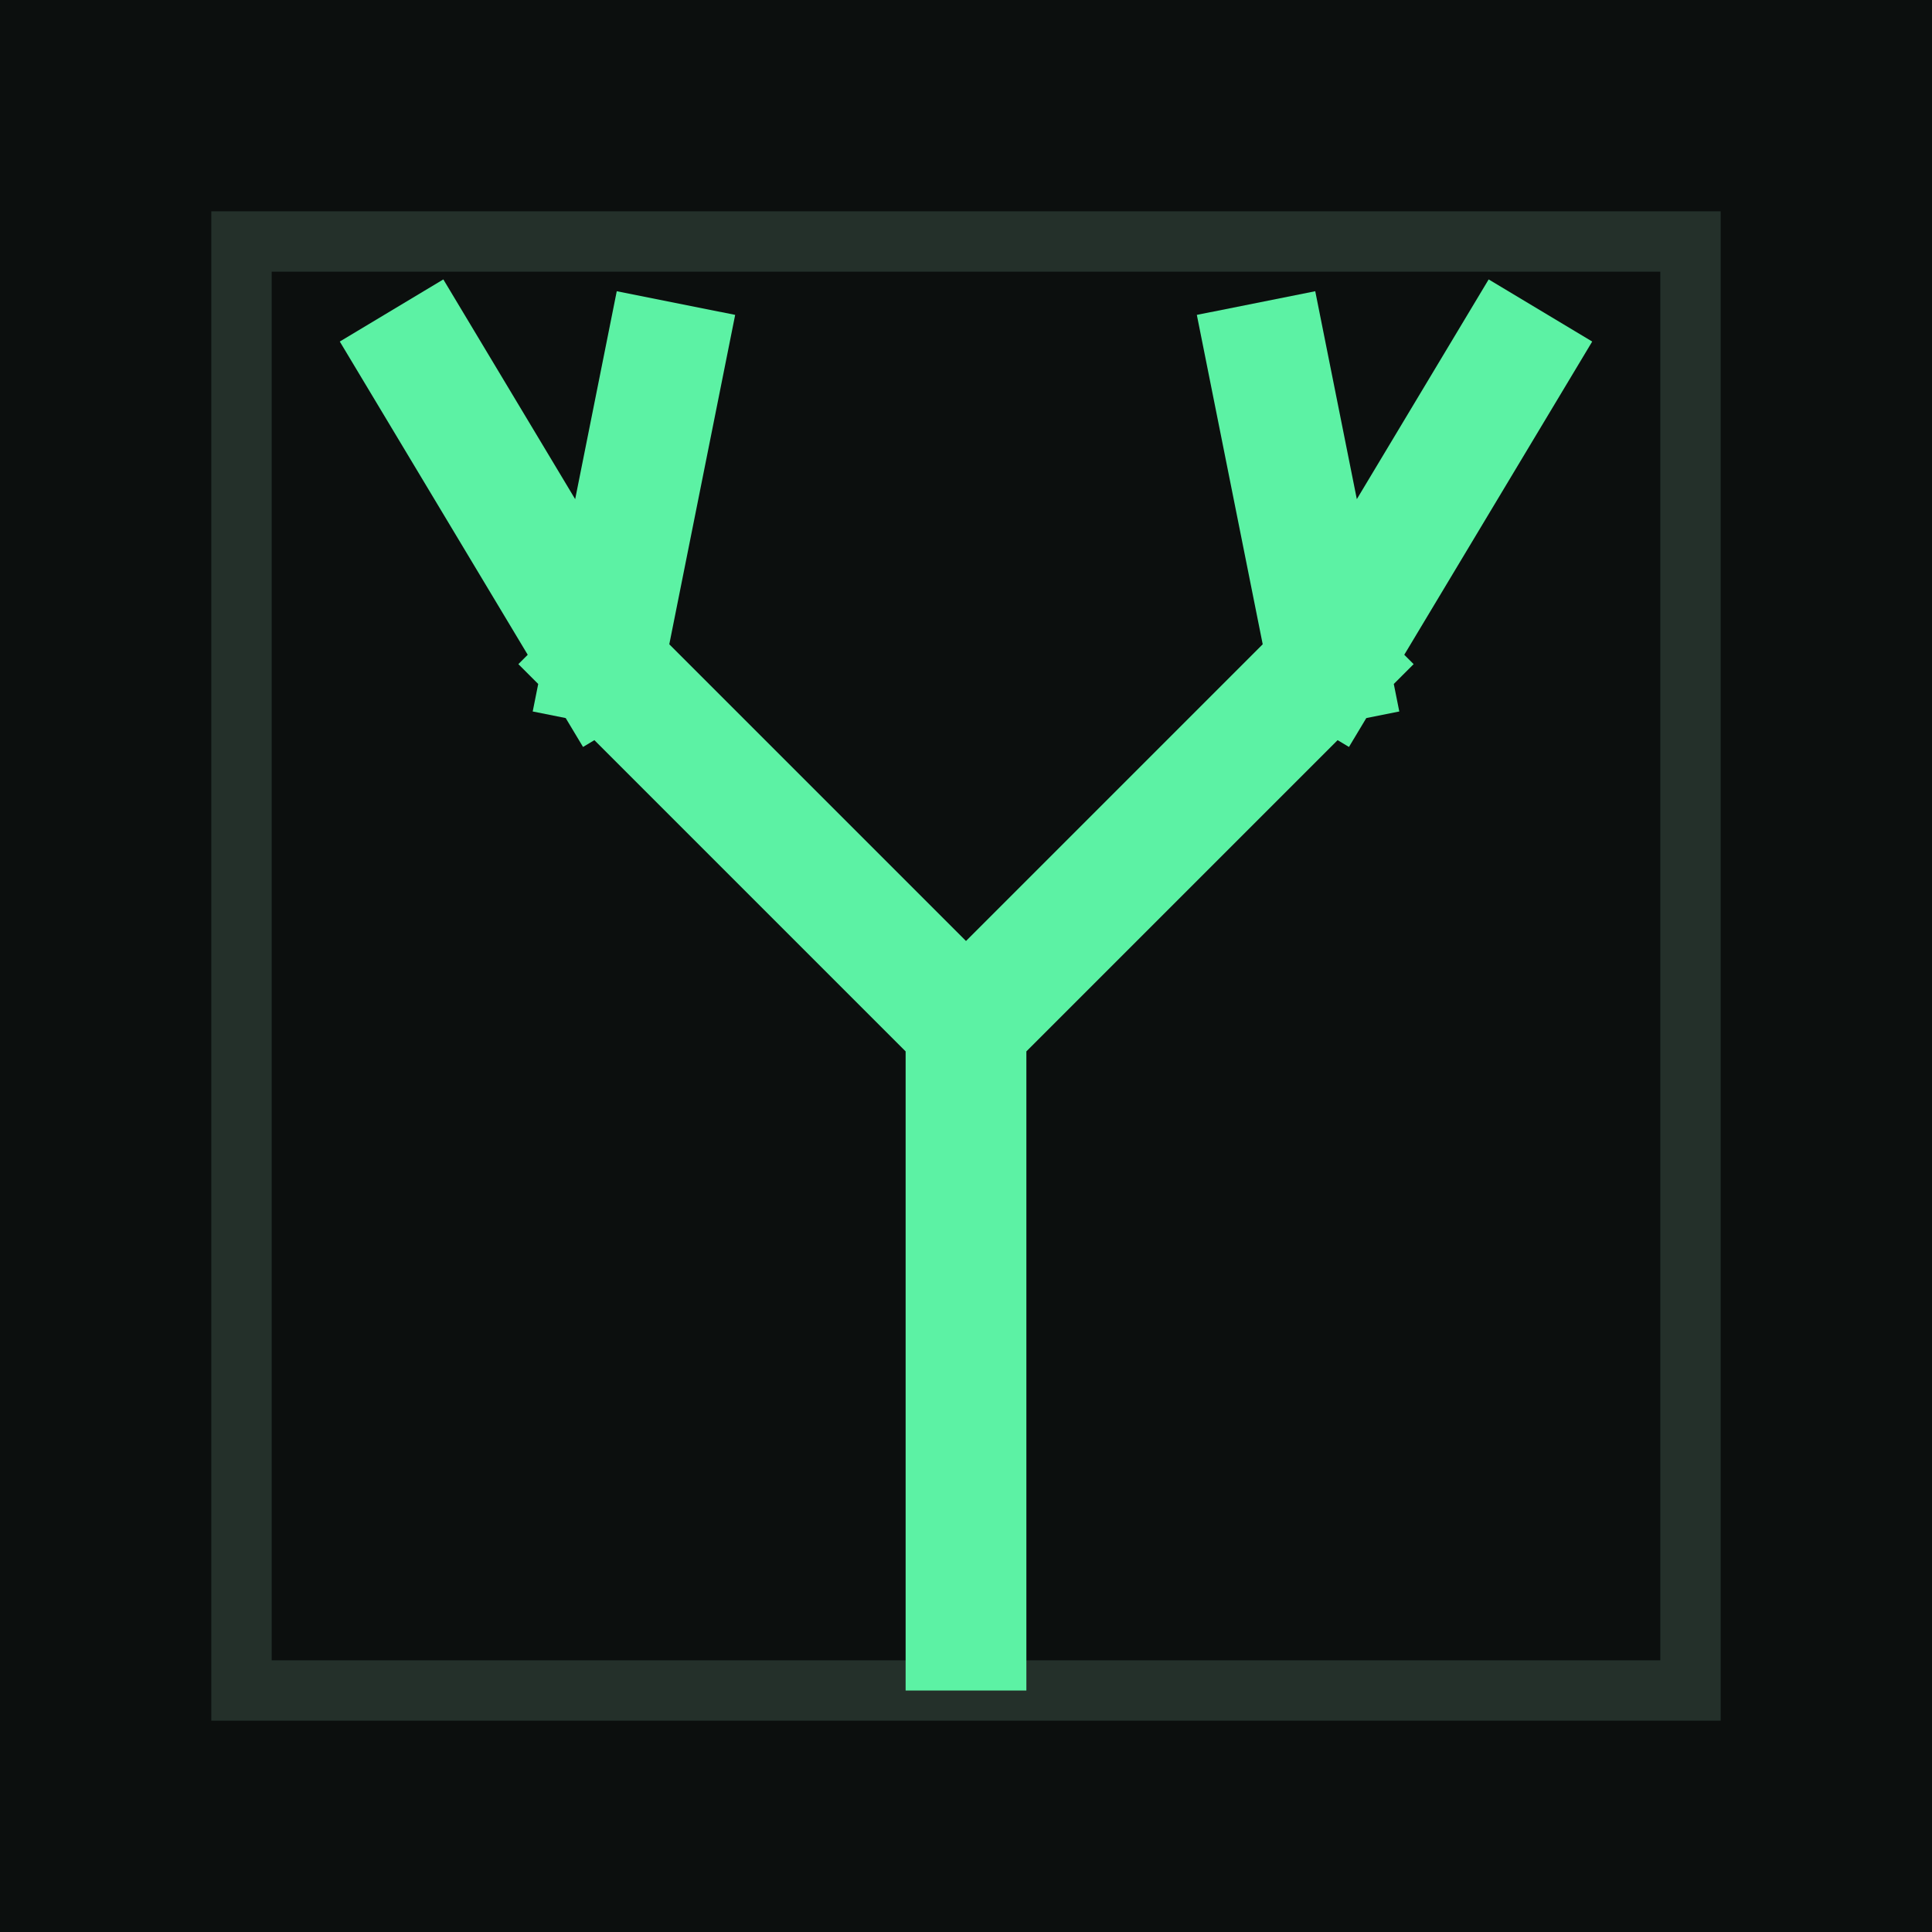
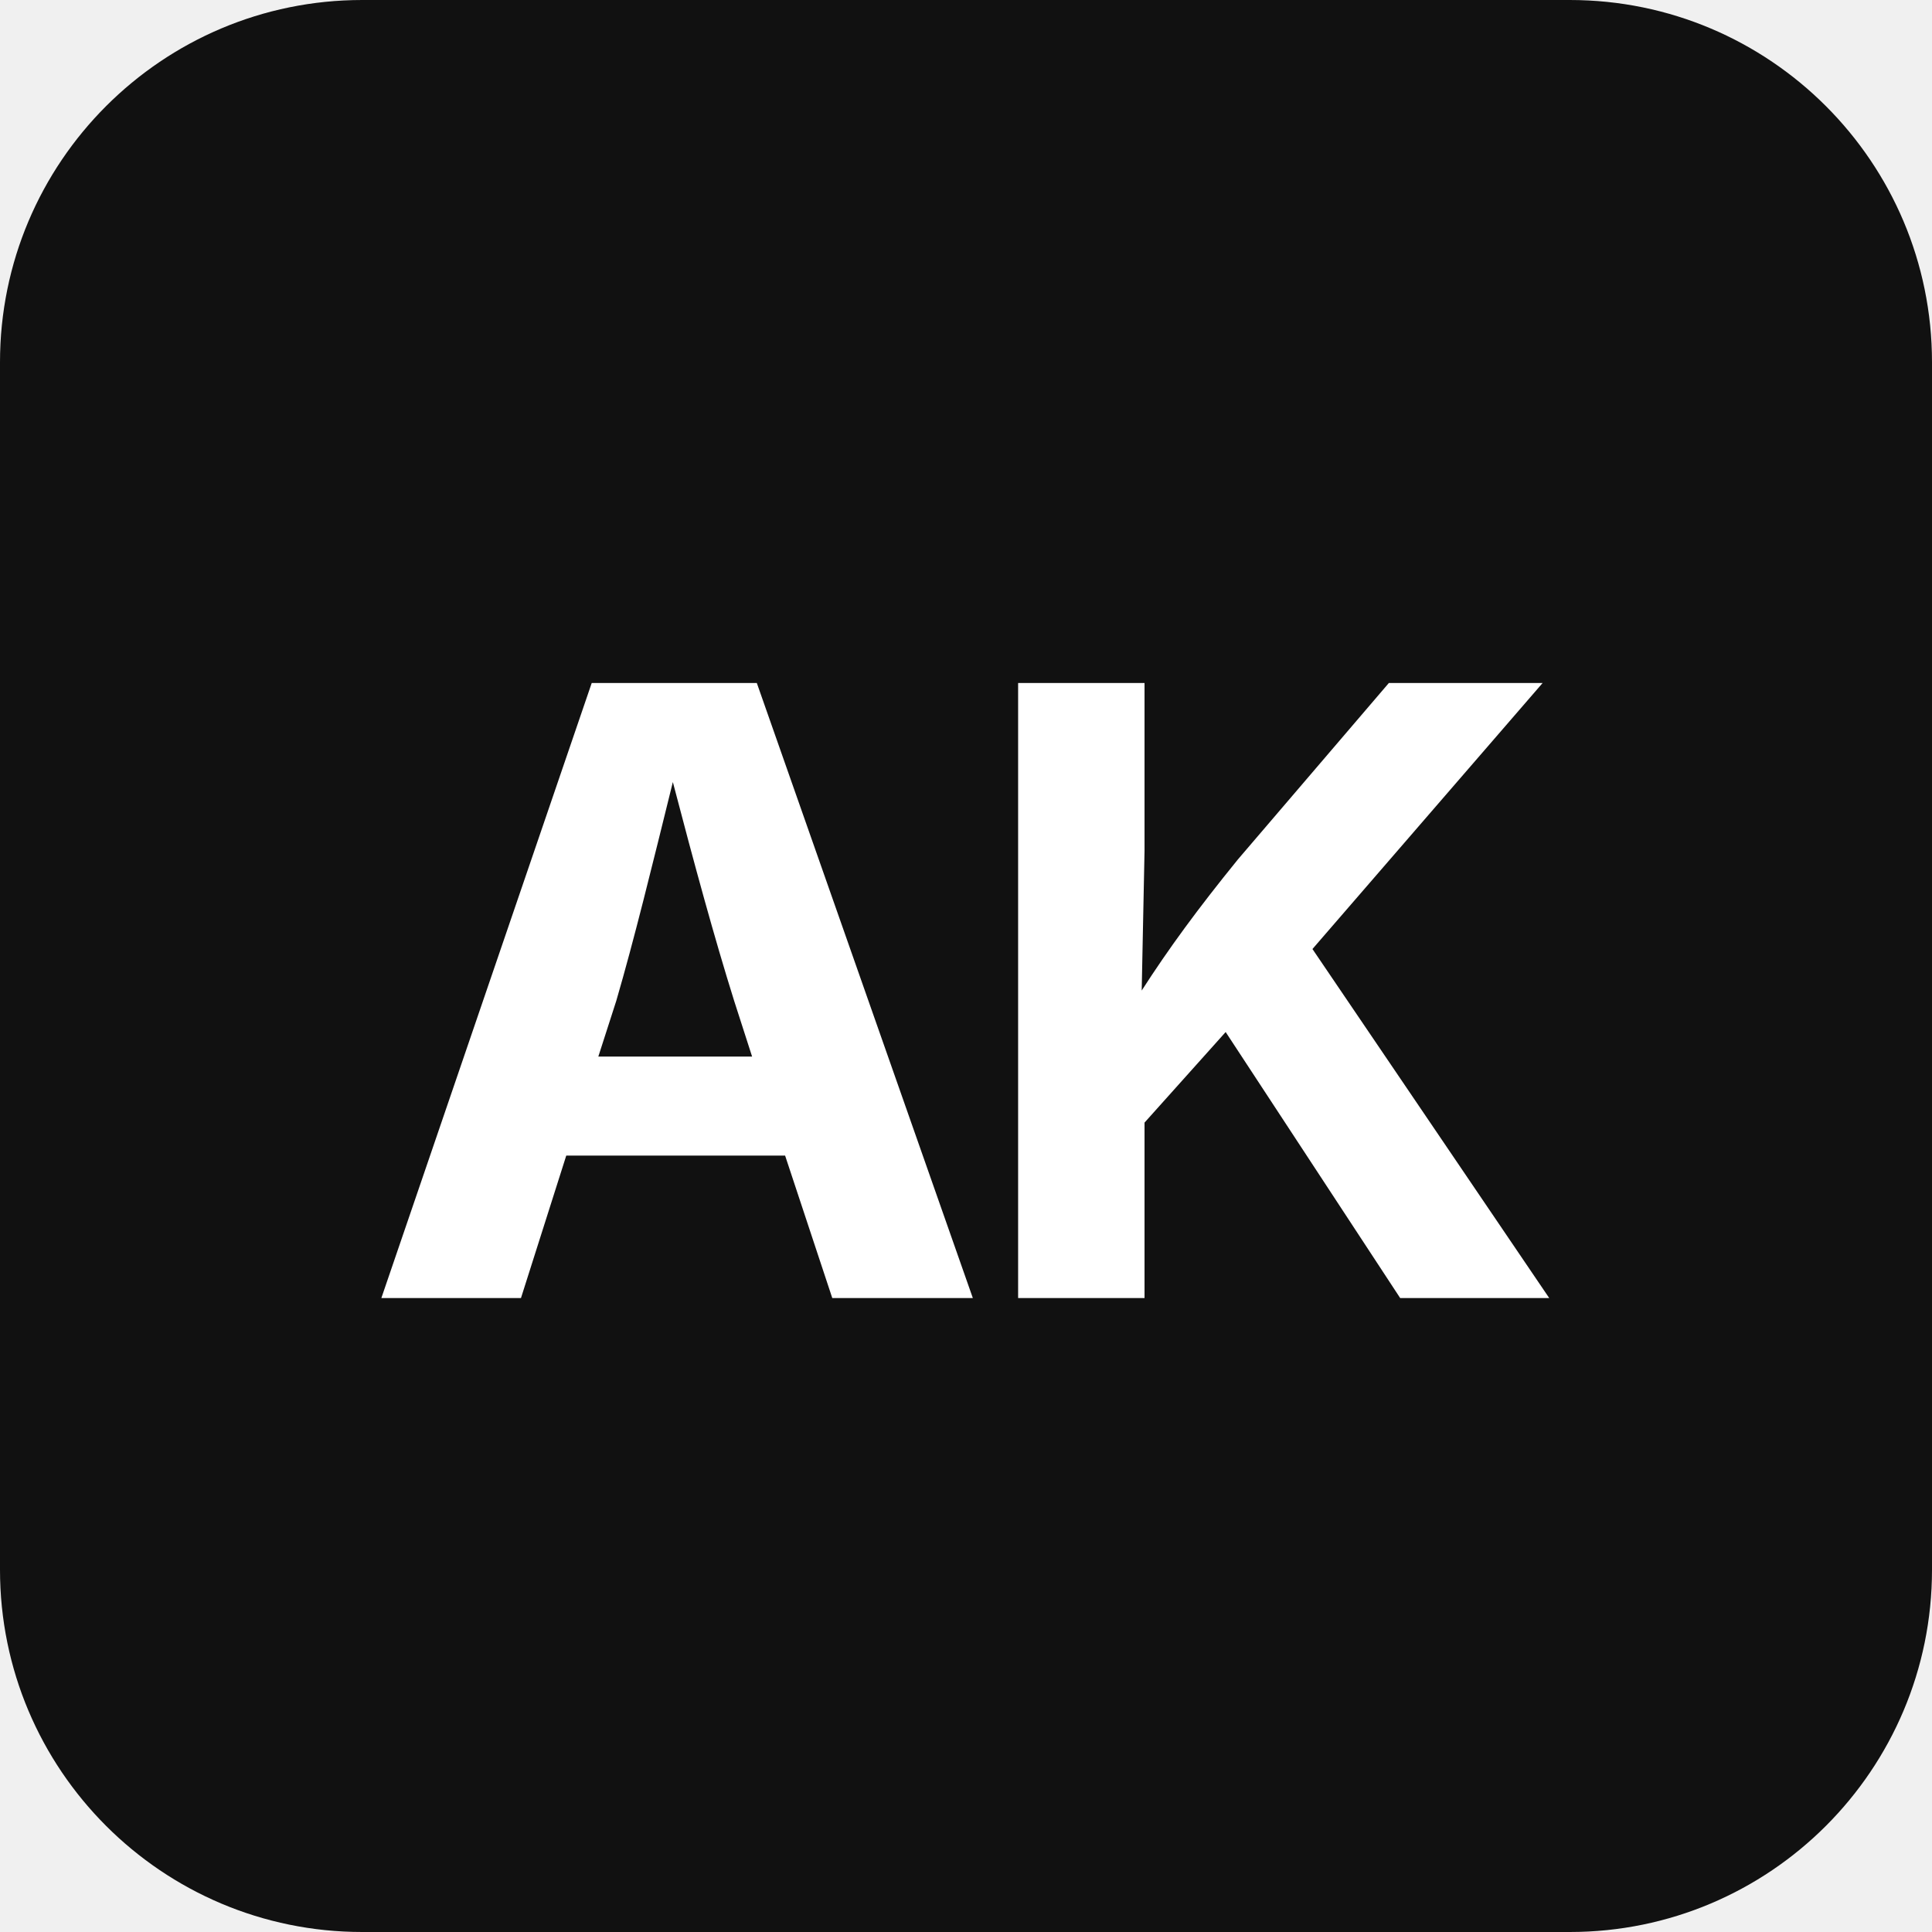
<svg xmlns="http://www.w3.org/2000/svg" viewBox="0 0 32 32">
-   <rect width="32" height="32" fill="#0c0f0e" />
-   <path d="M4 4h24v24H4z" fill="none" stroke="#24302a" />
-   <path d="M16 27V17M16 17l-6-6M16 17l6-6M10 11l-3-5M10 11l1-5M22 11l-1-5M22 11l3-5" fill="none" stroke="#5cf2a4" stroke-width="2" stroke-linecap="square" />
+   <rect width="32" height="32" rx="6" fill="#111" />
+   <text x="16" y="21.5" text-anchor="middle" font-family="Inter,Helvetica,Arial,sans-serif" font-size="14" font-weight="700" letter-spacing="-.5" fill="#fff">AK</text>
</svg>
